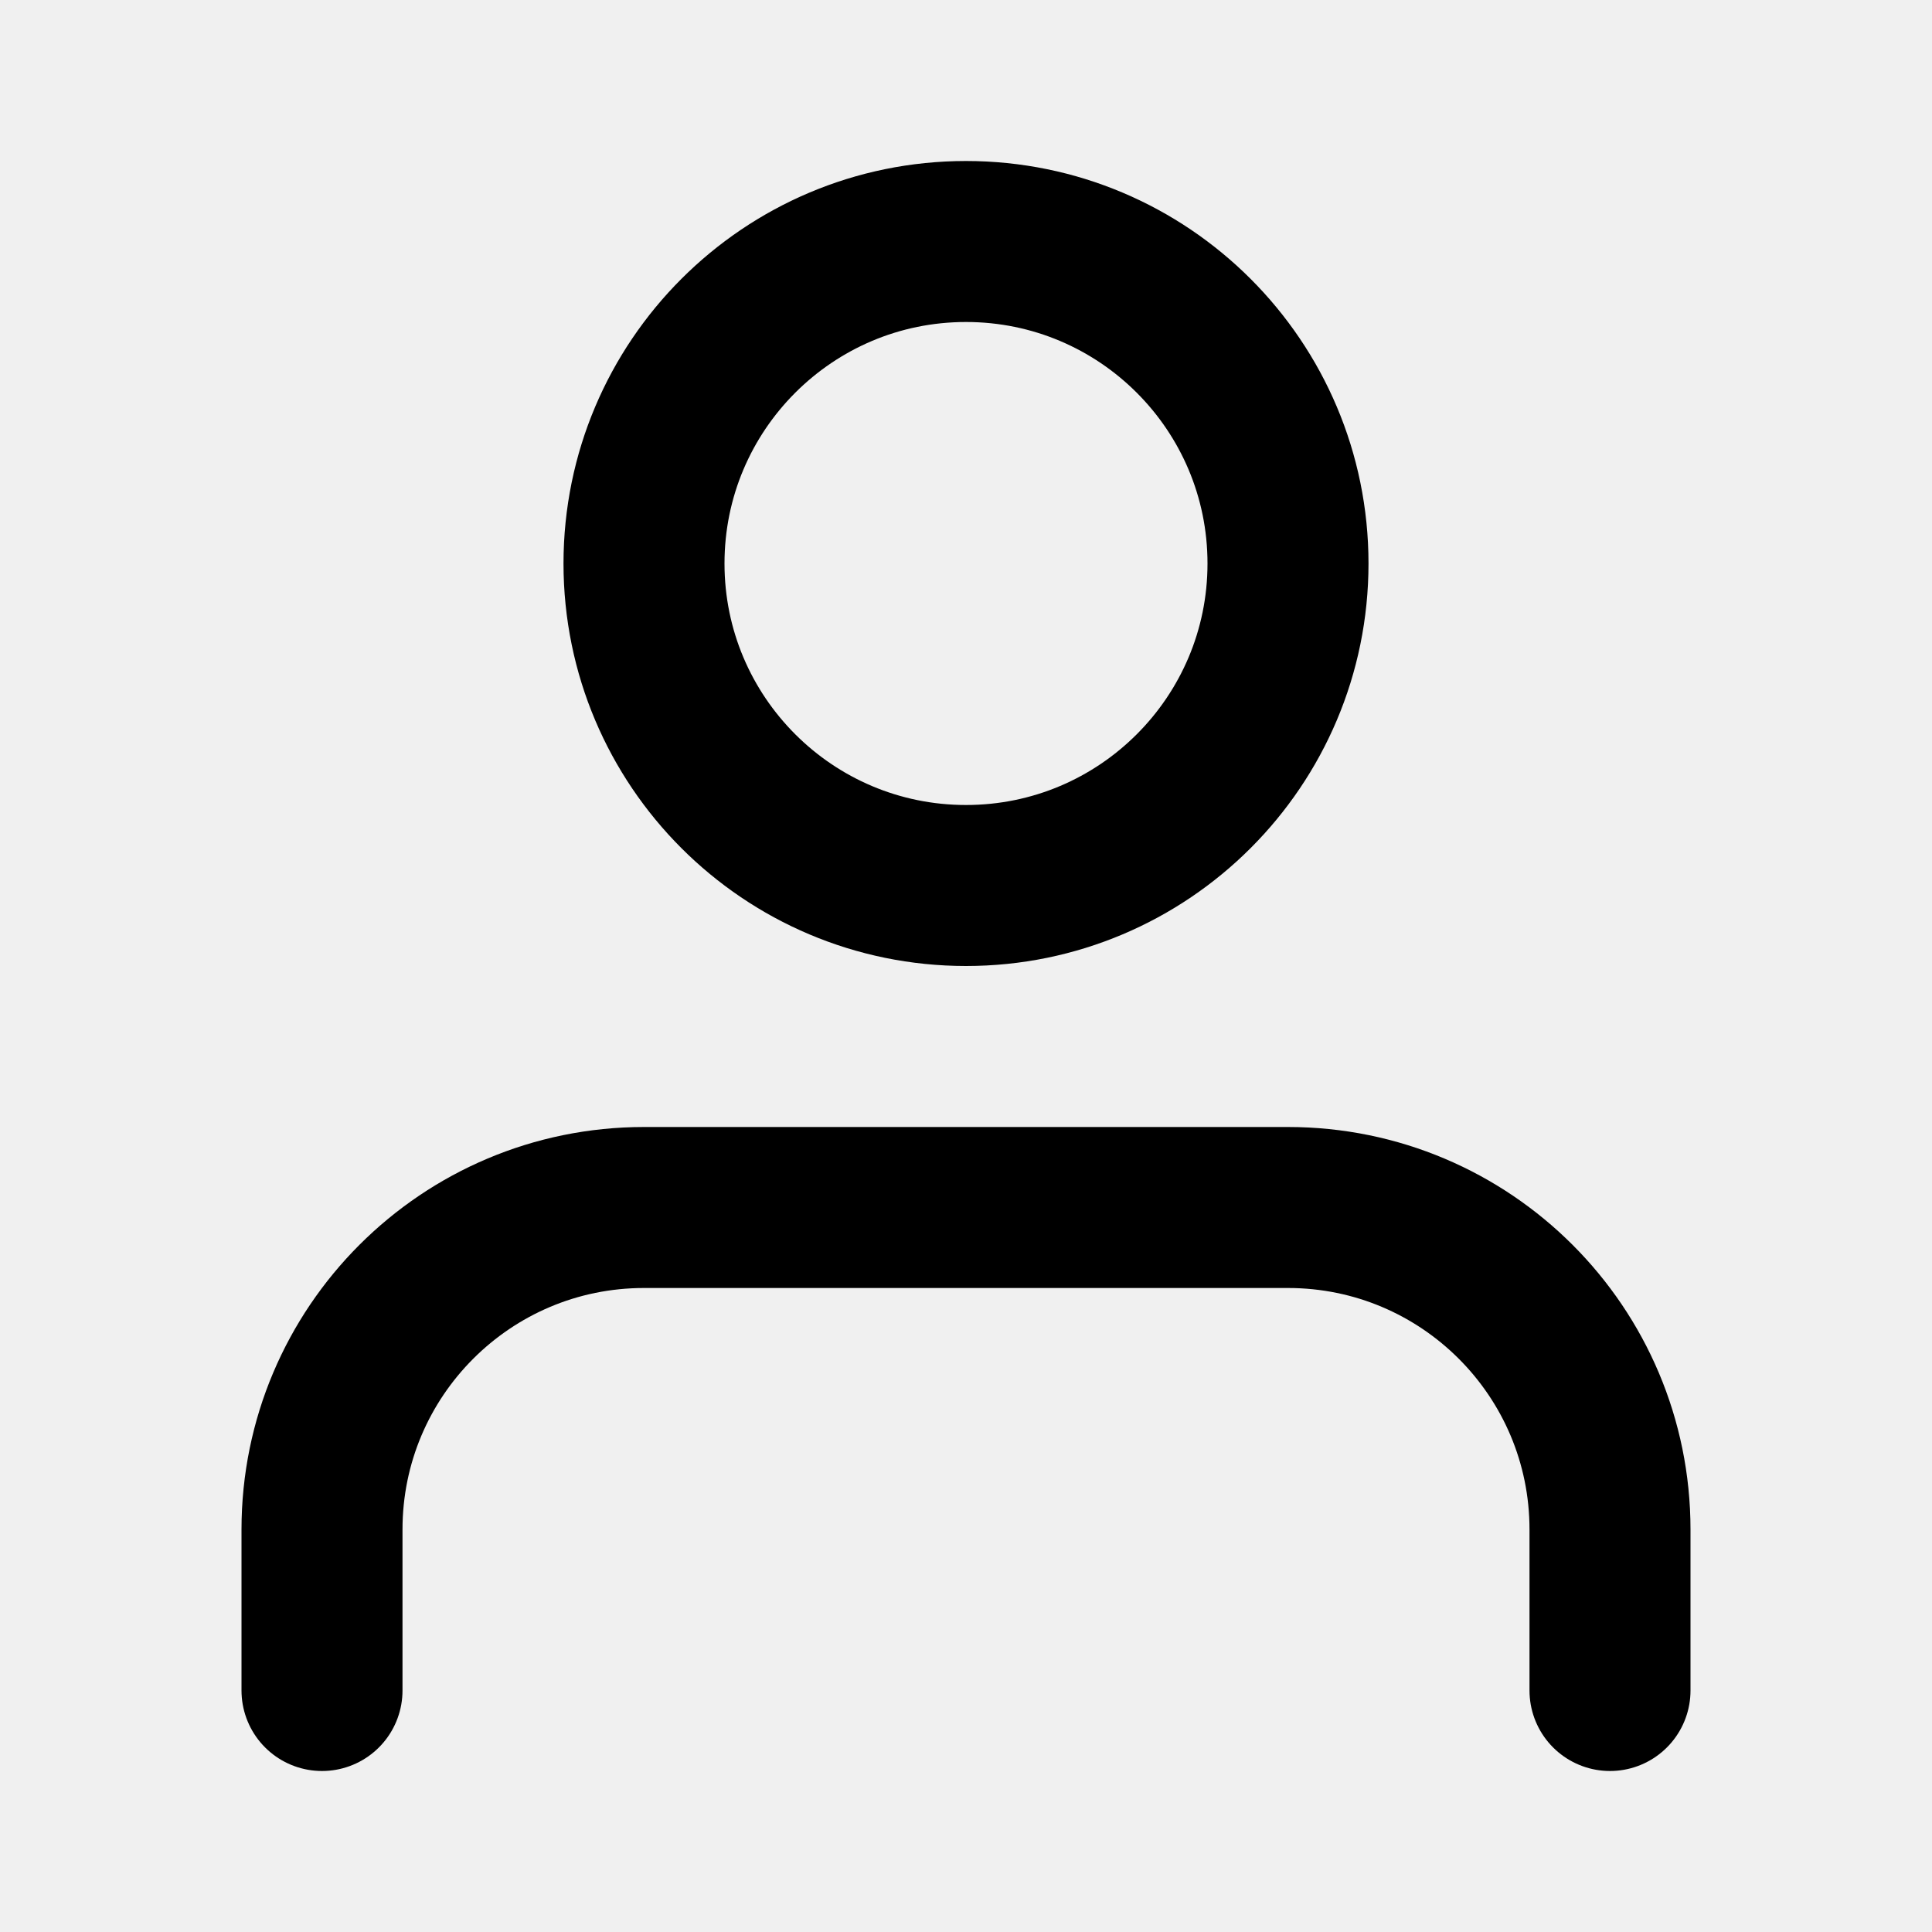
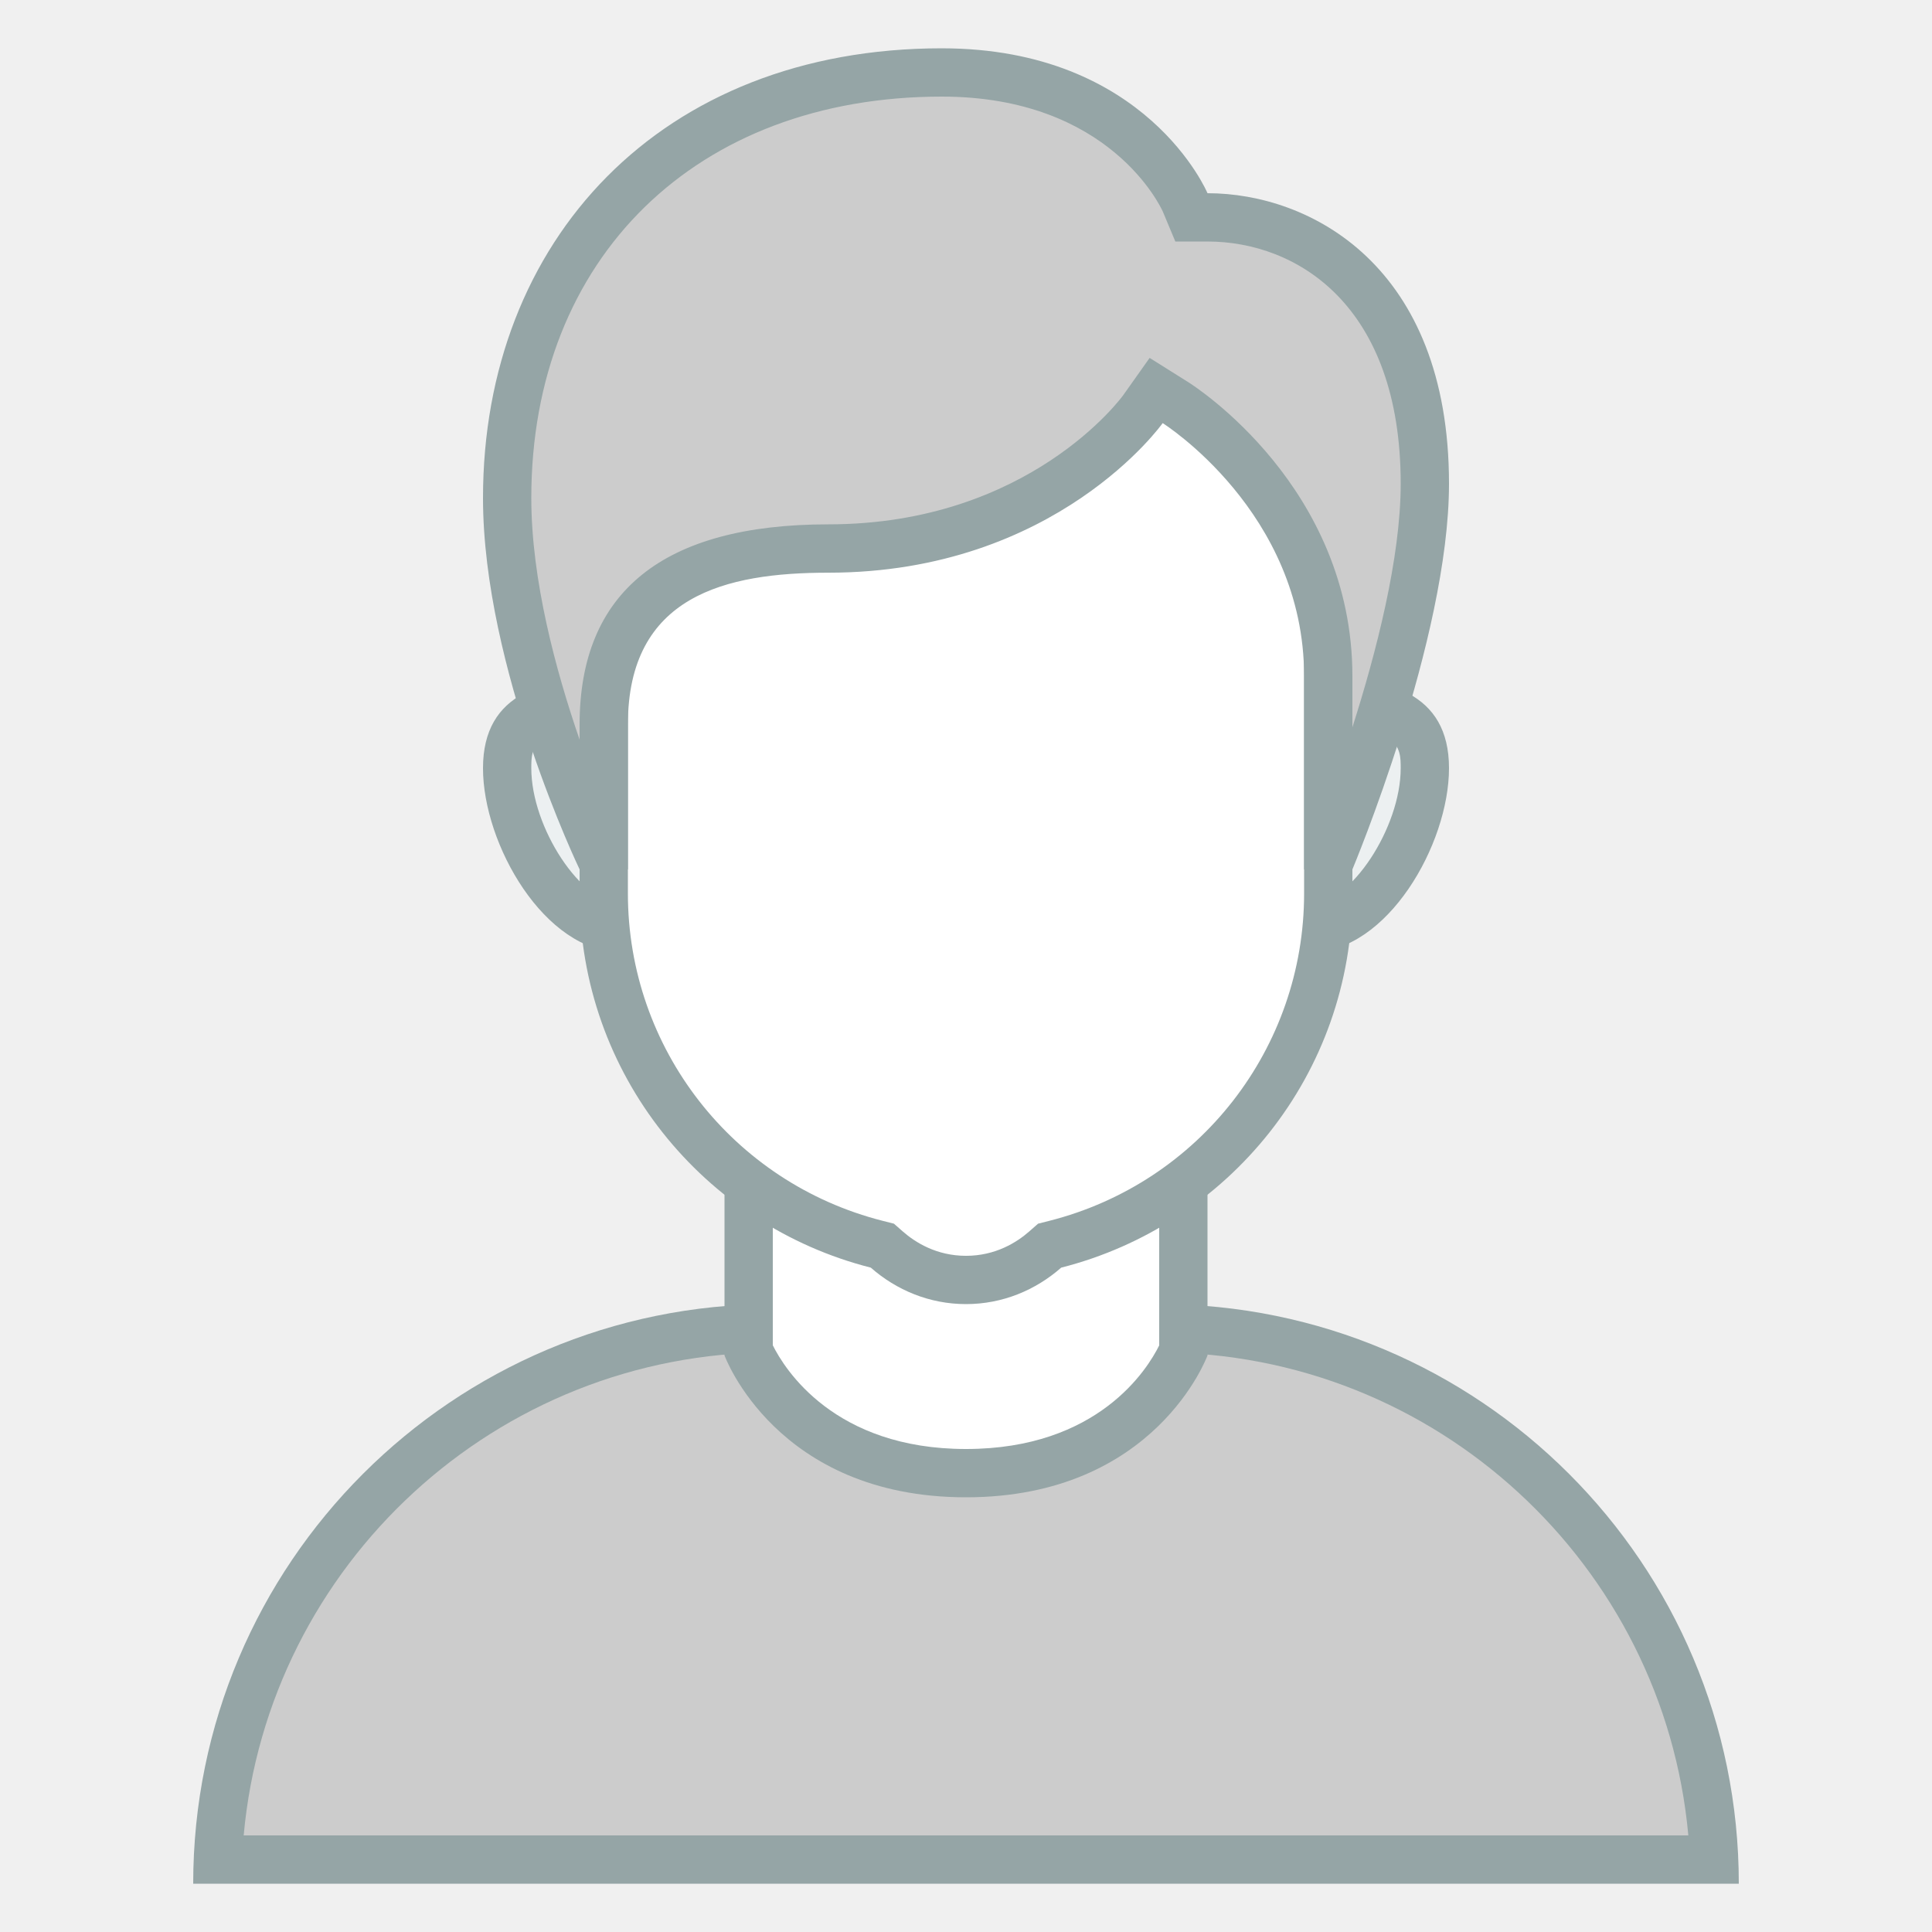
- <svg xmlns="http://www.w3.org/2000/svg" width="24" height="24" viewBox="0 0 24 24" fill="none" stroke="black" stroke-width="2" stroke-linecap="round" stroke-linejoin="round" class="feather feather-user">
-   <path d="M20 21v-2a4 4 0 0 0-4-4H8a4 4 0 0 0-4 4v2" />
-   <circle cx="12" cy="7" r="4" />
+ <svg xmlns="http://www.w3.org/2000/svg" viewBox="0 0 172 172">
+   <path d="M19.397 165.55c1.131-26.273 22.855-47.3 49.403-47.3h34.4c26.548 0 48.276 21.027 49.403 47.3z" fill="#ccc" />
+   <path d="M103.2 120.4c24.635 0 44.926 18.924 47.107 43H21.694c2.18-24.076 22.472-43 47.107-43h34.4m0-4.3H68.8c-28.496 0-51.6 23.104-51.6 51.6h0 137.6 0c0-28.496-23.104-51.6-51.6-51.6z" fill="#95a5a6" />
+   <path d="M86 131.15c-13.842 0-18.529-9.034-19.35-10.905V96.75h38.7v23.495c-.808 1.849-5.491 10.905-19.35 10.905z" fill="#fff" />
+   <path d="M103.2 98.9v20.876C102.164 121.875 97.773 129 86 129c-11.739 0-16.151-7.125-17.2-9.232V98.9h34.4m4.3-4.3h-43v26.067S69.084 133.3 86 133.3s21.5-12.633 21.5-12.633V94.6z" fill="#95a5a6" />
+   <path d="M116.715 82.62c-5.59 0-10.131-4.549-10.131-10.135a10.15 10.15 0 0 1 10.131-10.135c8.441 0 10.135 2.313 10.135 6.042 0 6.08-5.01 14.229-10.135 14.229zm-61.43 0c-5.126 0-10.135-8.148-10.135-14.233 0-3.728 1.699-6.041 10.135-6.041 5.59 0 10.131 4.545 10.131 10.135S60.875 82.62 55.285 82.62z" fill="#ecf0f1" />
+   <path d="M116.715 64.5c7.985 0 7.985 2.068 7.985 3.891 0 5.306-4.476 12.083-7.985 12.083-4.403 0-7.985-3.582-7.985-7.985s3.582-7.989 7.985-7.989m-61.43 0c4.403 0 7.985 3.582 7.985 7.985s-3.582 7.985-7.985 7.985c-3.509 0-7.985-6.772-7.985-12.083 0-1.819 0-3.887 7.985-3.887m61.43-4.3c-6.785 0-12.285 5.5-12.285 12.285s5.5 12.285 12.285 12.285S129 75.173 129 68.387s-5.5-8.187-12.285-8.187zm-61.43 0C48.5 60.2 43 61.606 43 68.392s5.5 16.383 12.285 16.383 12.285-5.5 12.285-12.285A12.29 12.29 0 0 0 55.285 60.2z" fill="#95a5a6" />
+   <path d="M86 113.95c-2.597 0-5.04-.937-7.061-2.709l-.391-.344-.499-.129A32.19 32.19 0 0 1 53.75 79.55V39.569c0-7.856 6.39-14.246 14.242-14.246h36.013c7.852 0 14.246 6.39 14.246 14.246V79.55a32.19 32.19 0 0 1-24.299 31.218l-.499.129-.391.344c-2.021 1.772-4.463 2.709-7.061 2.709z" fill="#fff" />
+   <path d="M104.004 27.473c6.669 0 12.096 5.427 12.096 12.096V79.55c0 13.764-9.327 25.744-22.683 29.137l-1.002.254-.778.684c-1.131.993-3.023 2.176-5.637 2.176s-4.506-1.183-5.637-2.176l-.778-.684-1.002-.254C65.227 105.294 55.9 93.314 55.9 79.55V39.569c0-6.669 5.427-12.096 12.096-12.096h36.008m0-4.3H67.992c-9.052 0-16.392 7.34-16.392 16.396V79.55c0 16.069 11.034 29.524 25.925 33.304 2.27 1.995 5.216 3.246 8.475 3.246s6.205-1.251 8.475-3.246c14.891-3.78 25.925-17.234 25.925-33.303V39.569a16.4 16.4 0 0 0-16.396-16.396z" fill="#95a5a6" />
+   <path d="M118.25 75.25V60.2c0-15.635-13.042-24.003-13.601-24.351l-1.711-1.075-1.183 1.647c-.365.507-9.112 12.414-28.01 12.414-4.945 0-19.995 0-19.995 15.665v10.75h-.77c-1.875-4.223-7.83-18.628-7.83-30.908 0-22.665 15.553-37.892 38.7-37.892 16.508 0 21.466 11.116 21.668 11.589l.563 1.303 1.419.009c7.185 0 19.35 4.997 19.35 23.715 0 11.279-6.05 27.49-7.903 32.185z" fill="#ccc" />
+   <path d="M83.85 8.6c14.977 0 19.513 9.877 19.681 10.256l1.105 2.645h2.864c7.933 0 17.2 5.646 17.2 21.564 0 6.605-2.18 15.041-4.3 21.685V60.2c0-16.809-14.009-25.796-14.607-26.174l-3.444-2.163-2.352 3.32c-.082.116-8.346 11.498-26.251 11.498C59.052 46.685 51.6 52.679 51.6 64.5v1.35c-2.111-6.115-4.3-14.211-4.3-21.513C47.3 22.962 61.989 8.6 83.85 8.6m0-4.3C58.828 4.3 43 21.418 43 44.337 43 59.521 51.6 77.4 51.6 77.4h4.3V64.5c0-11.472 8.703-13.515 17.845-13.515 20.339 0 29.765-13.317 29.765-13.317S116.1 45.576 116.1 60.2v17.2h4.3s8.6-20.502 8.6-34.335c0-19.423-12.371-25.864-21.5-25.864 0 0-5.388-12.9-23.65-12.9z" fill="#95a5a6" />
</svg>
